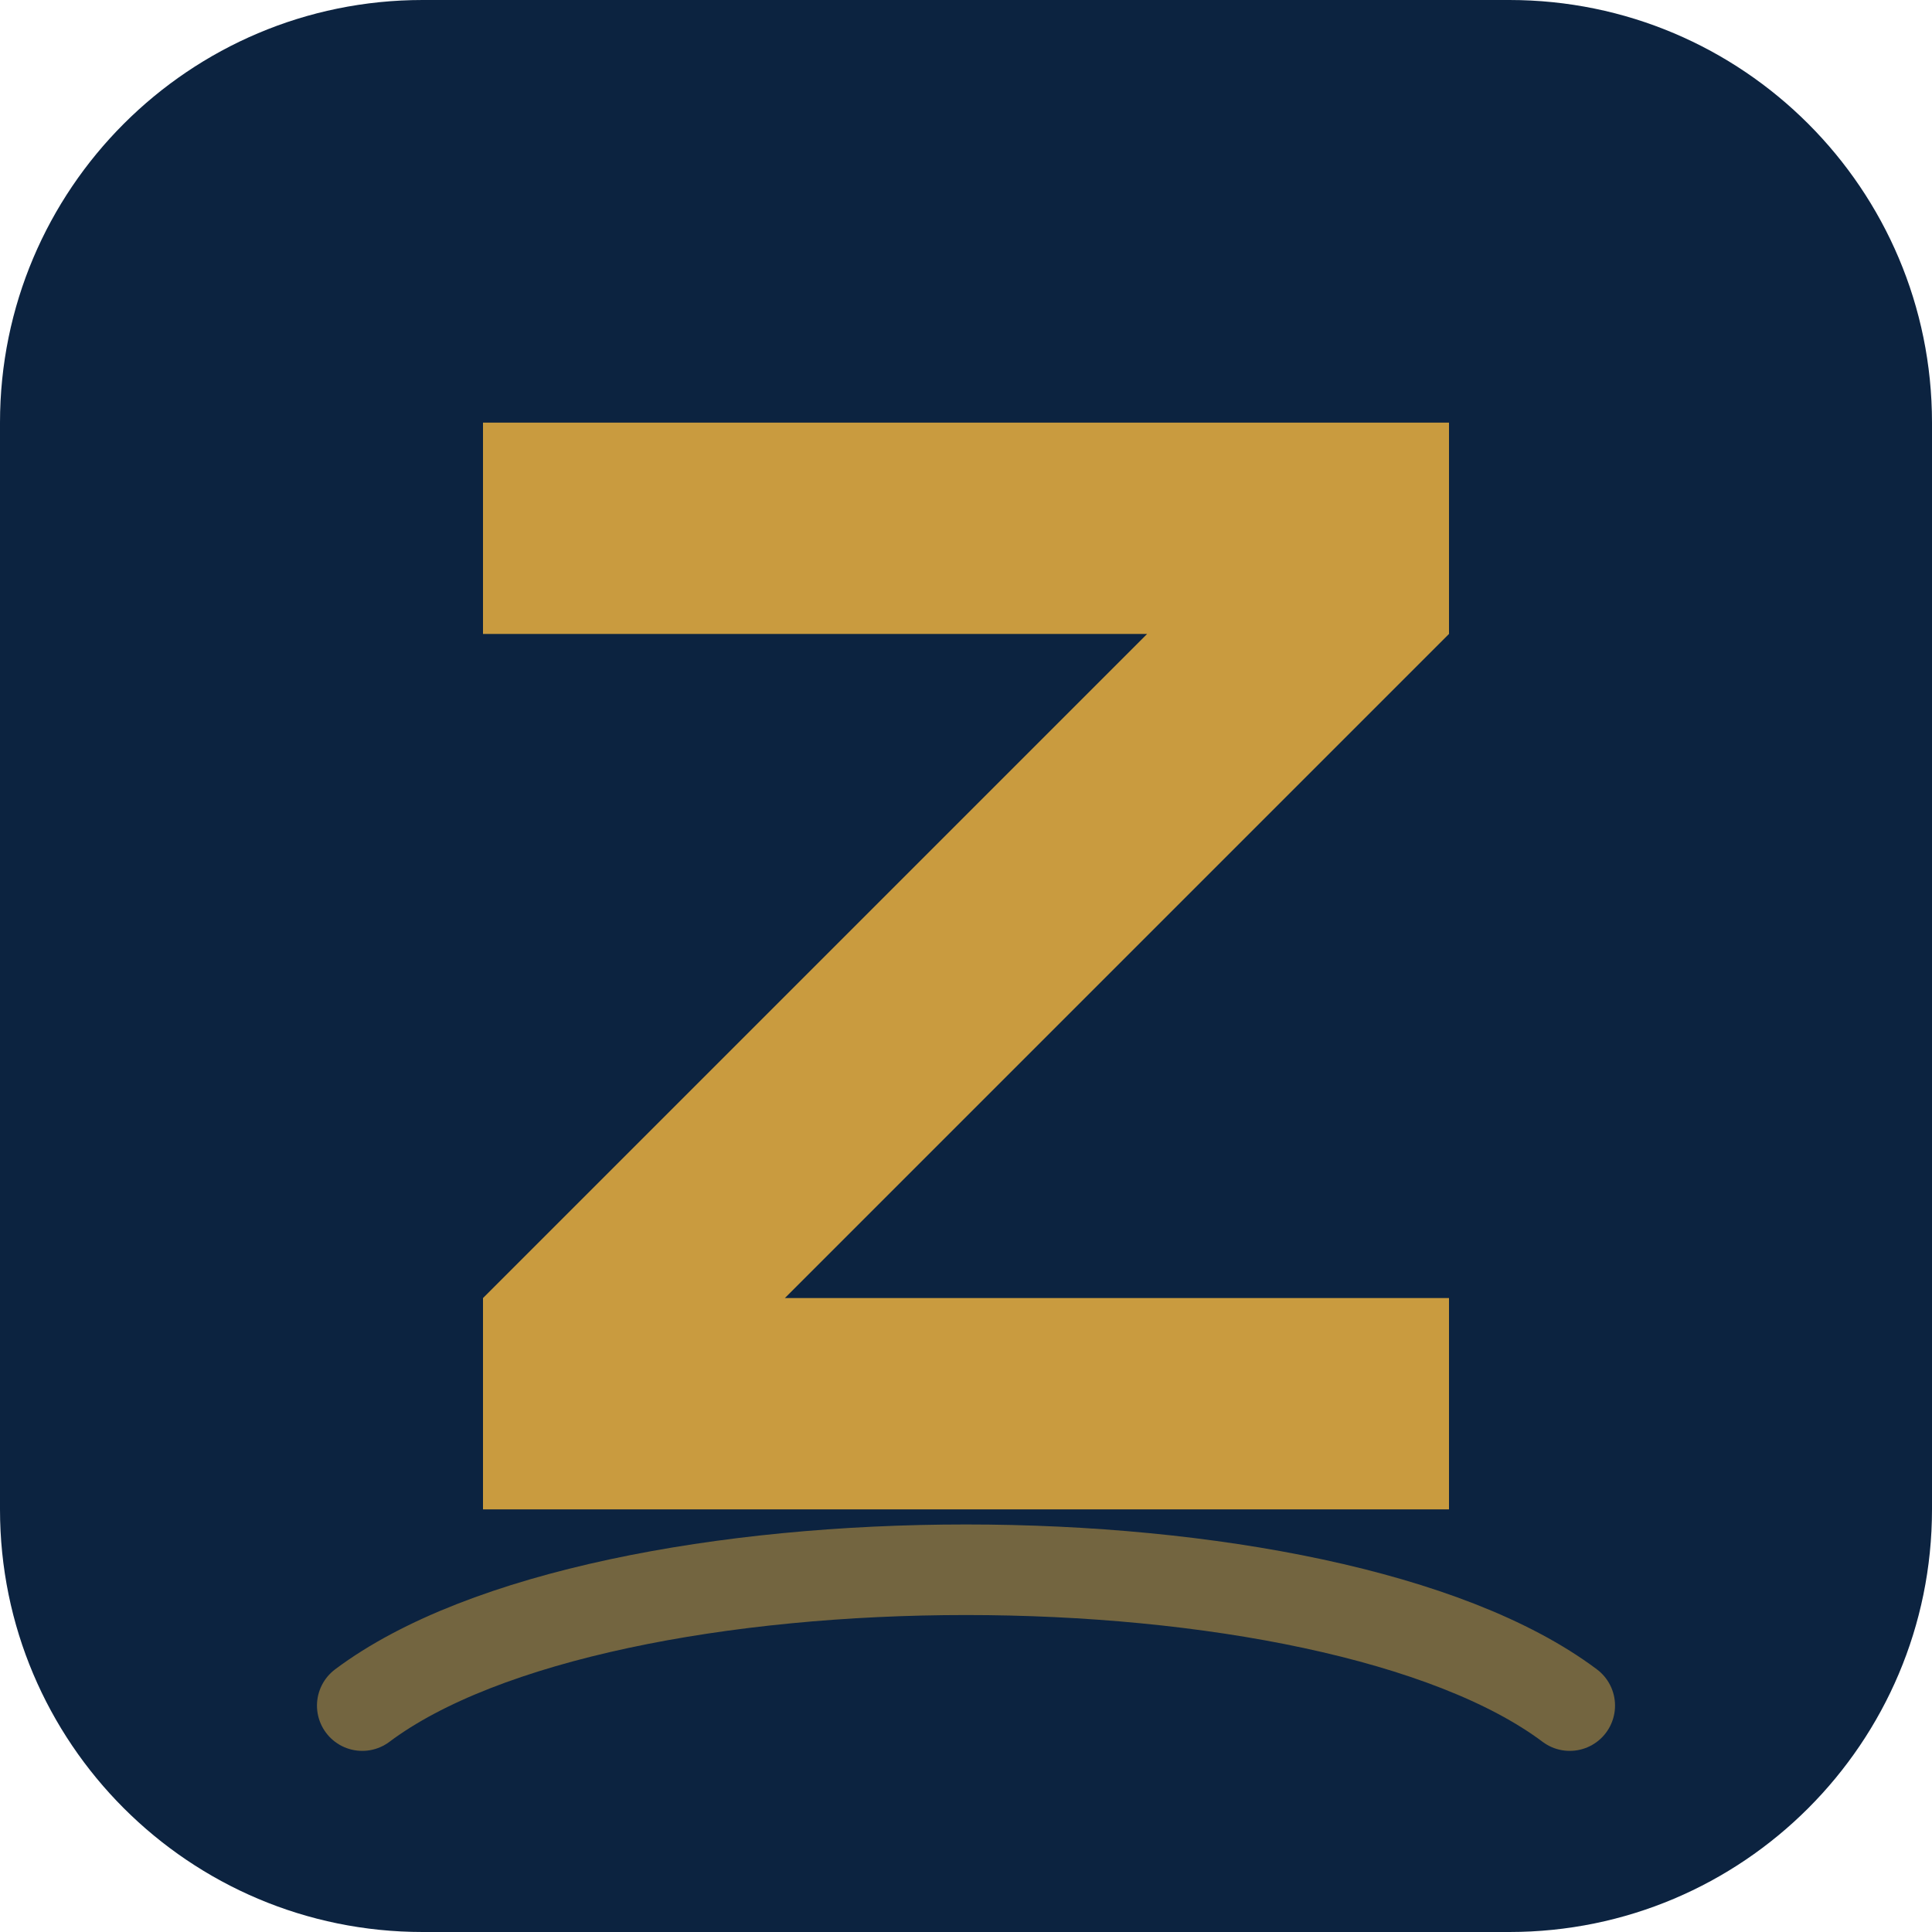
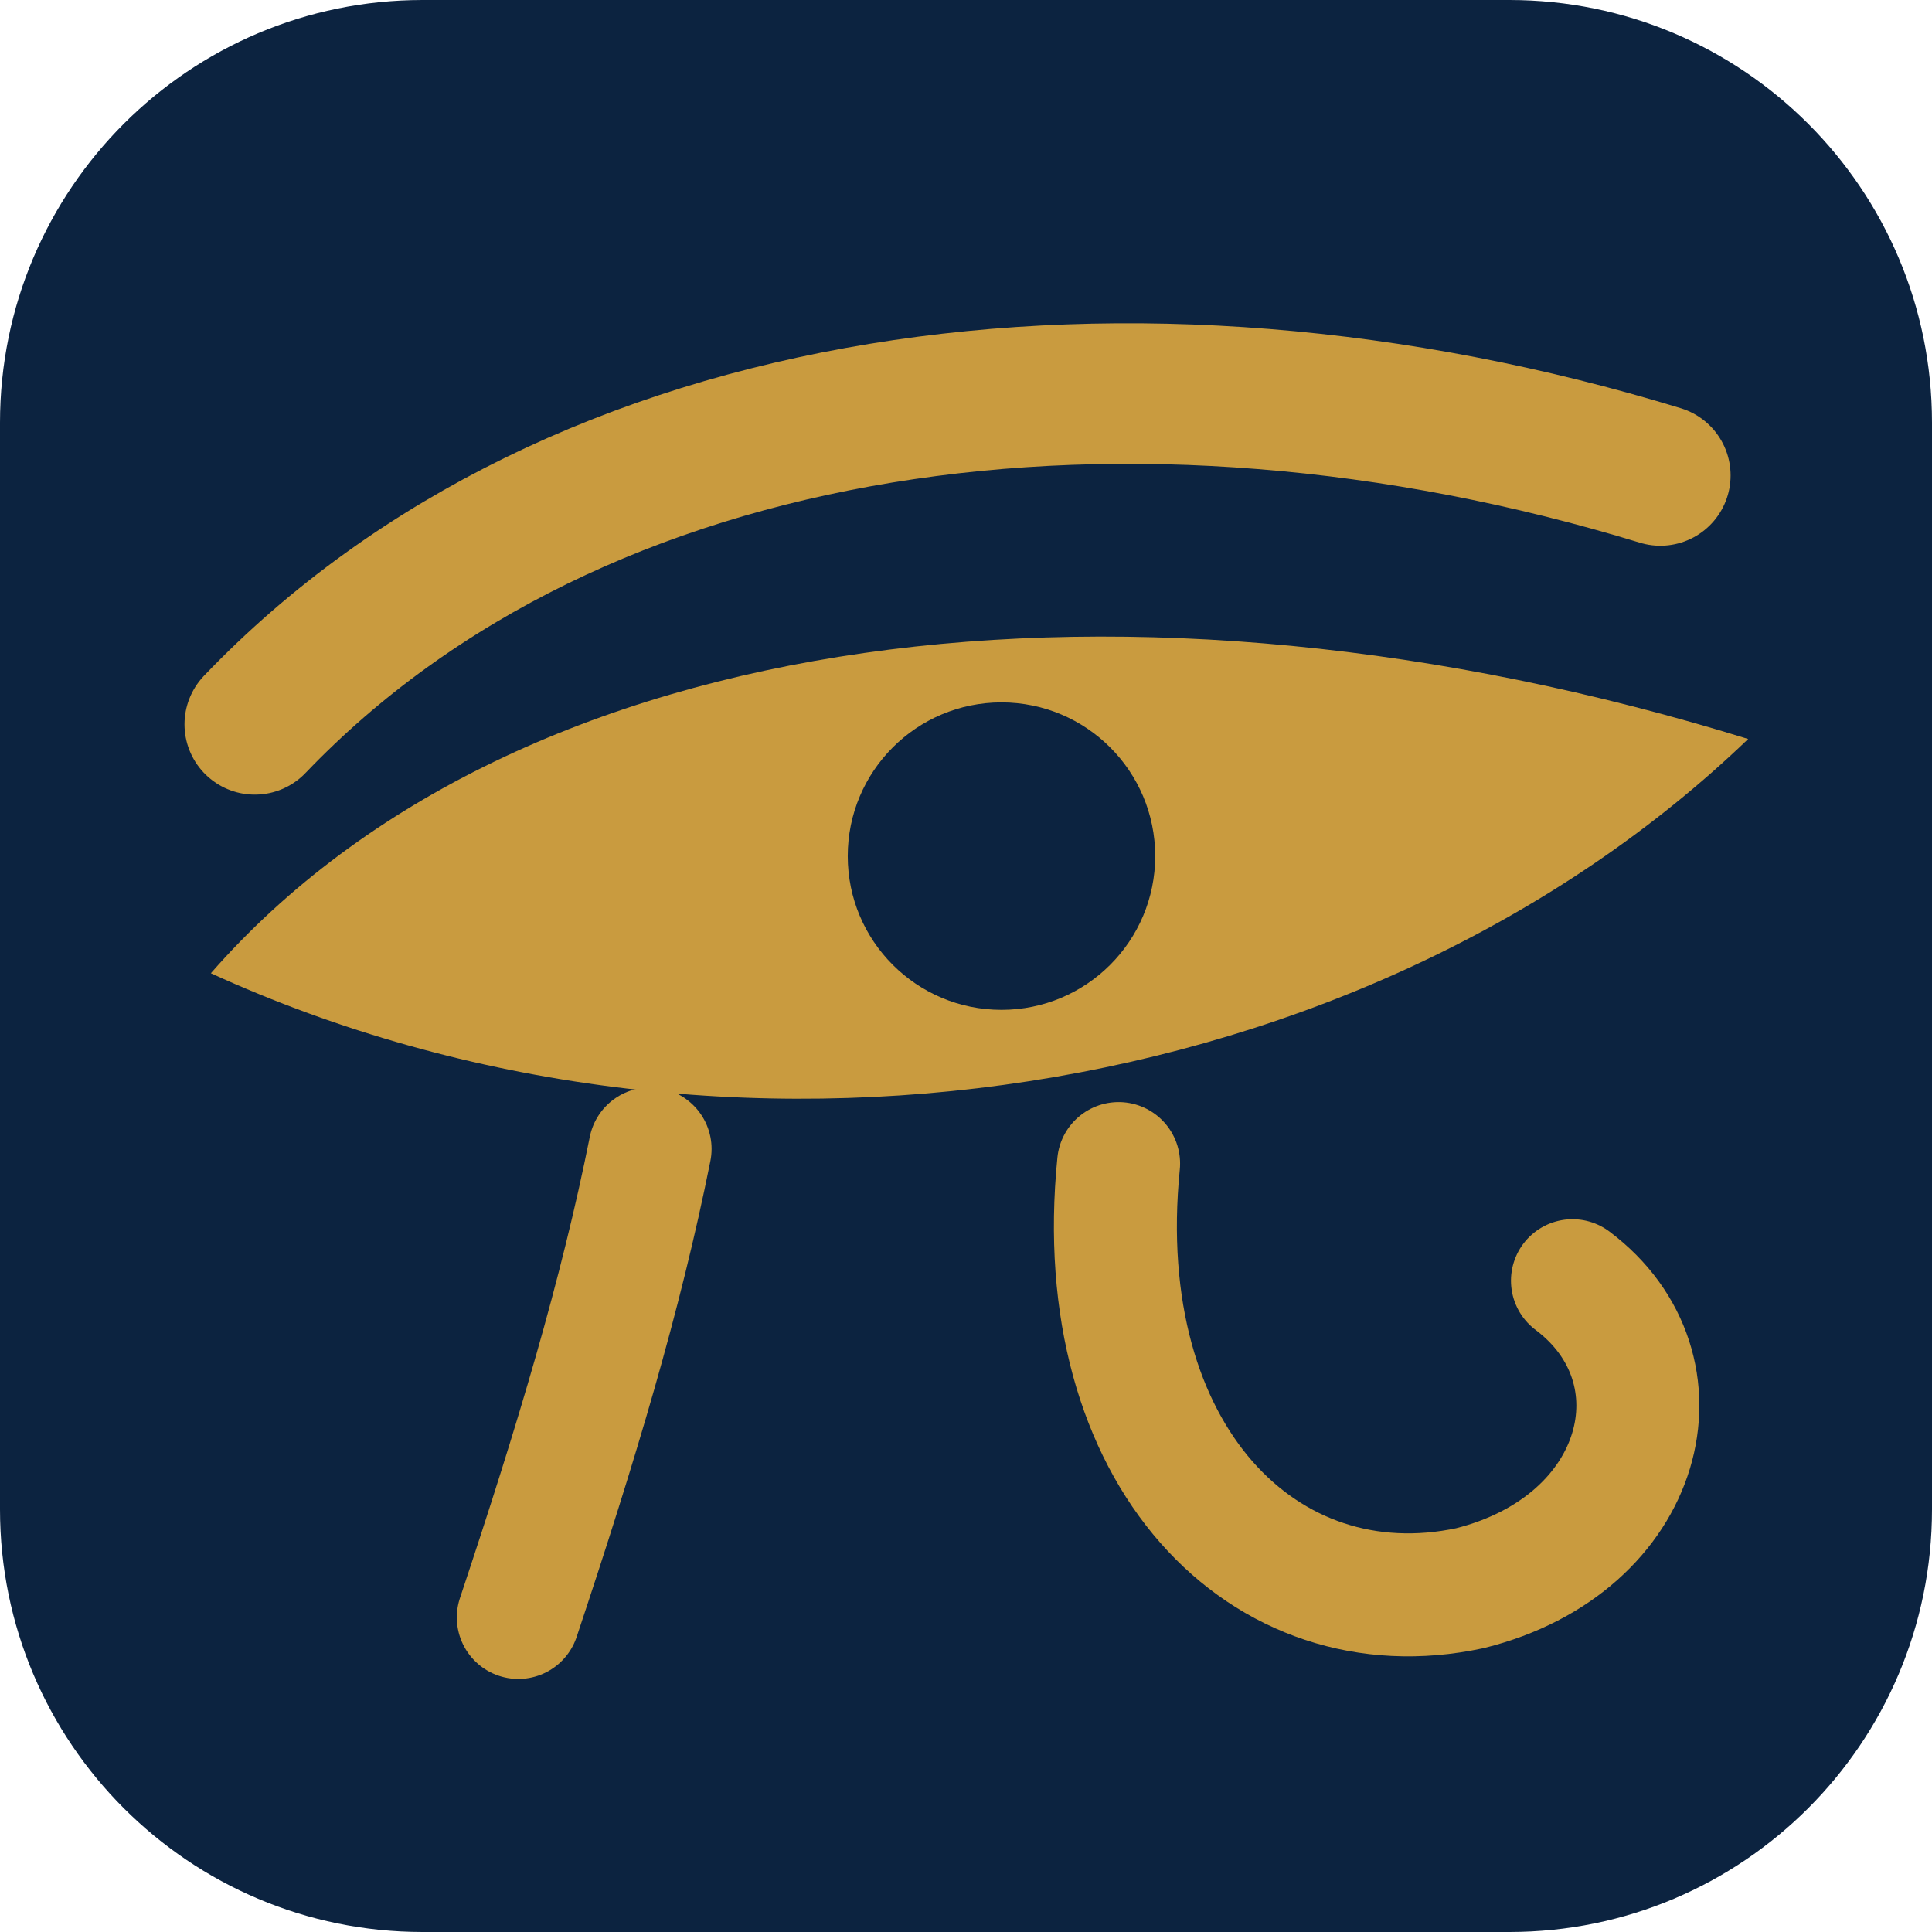
<svg xmlns="http://www.w3.org/2000/svg" viewBox="0 0 64 64" role="img" aria-label="Zain Consulting">
  <rect width="64" height="64" rx="14" fill="#0C2340" />
-   <path d="M16 14H48V21L26 43H48V50H16V43L38 21H16Z" fill="#C99B3F" />
-   <path d="M12 56.5C20 50.5 44 50.5 52 56.5" fill="none" stroke="#C99B3F" stroke-width="3" stroke-linecap="round" opacity=".55" />
+   <g transform="translate(6.5,10.9) scale(0.485)" fill="none" stroke="#C99B3F" stroke-linecap="round" stroke-linejoin="round">
+     <path d="M4 27C26 4 64 -1 100 10" stroke-width="9.6" />
+     <path d="M1 44C22 20 64 15 106 28C80 53 36 60 1 44Z" fill="#C99B3F" stroke="none" />
+     <circle cx="55" cy="36" r="10.5" fill="#0C2340" stroke="none" />
+     <path d="M31 56C29 66 26 76 22 88" stroke-width="8.4" />
+     <path d="M63 57C61 77 73 89 87 86C99 83 102 71 94 65" stroke-width="8.4" />
+   </g>
</svg>
